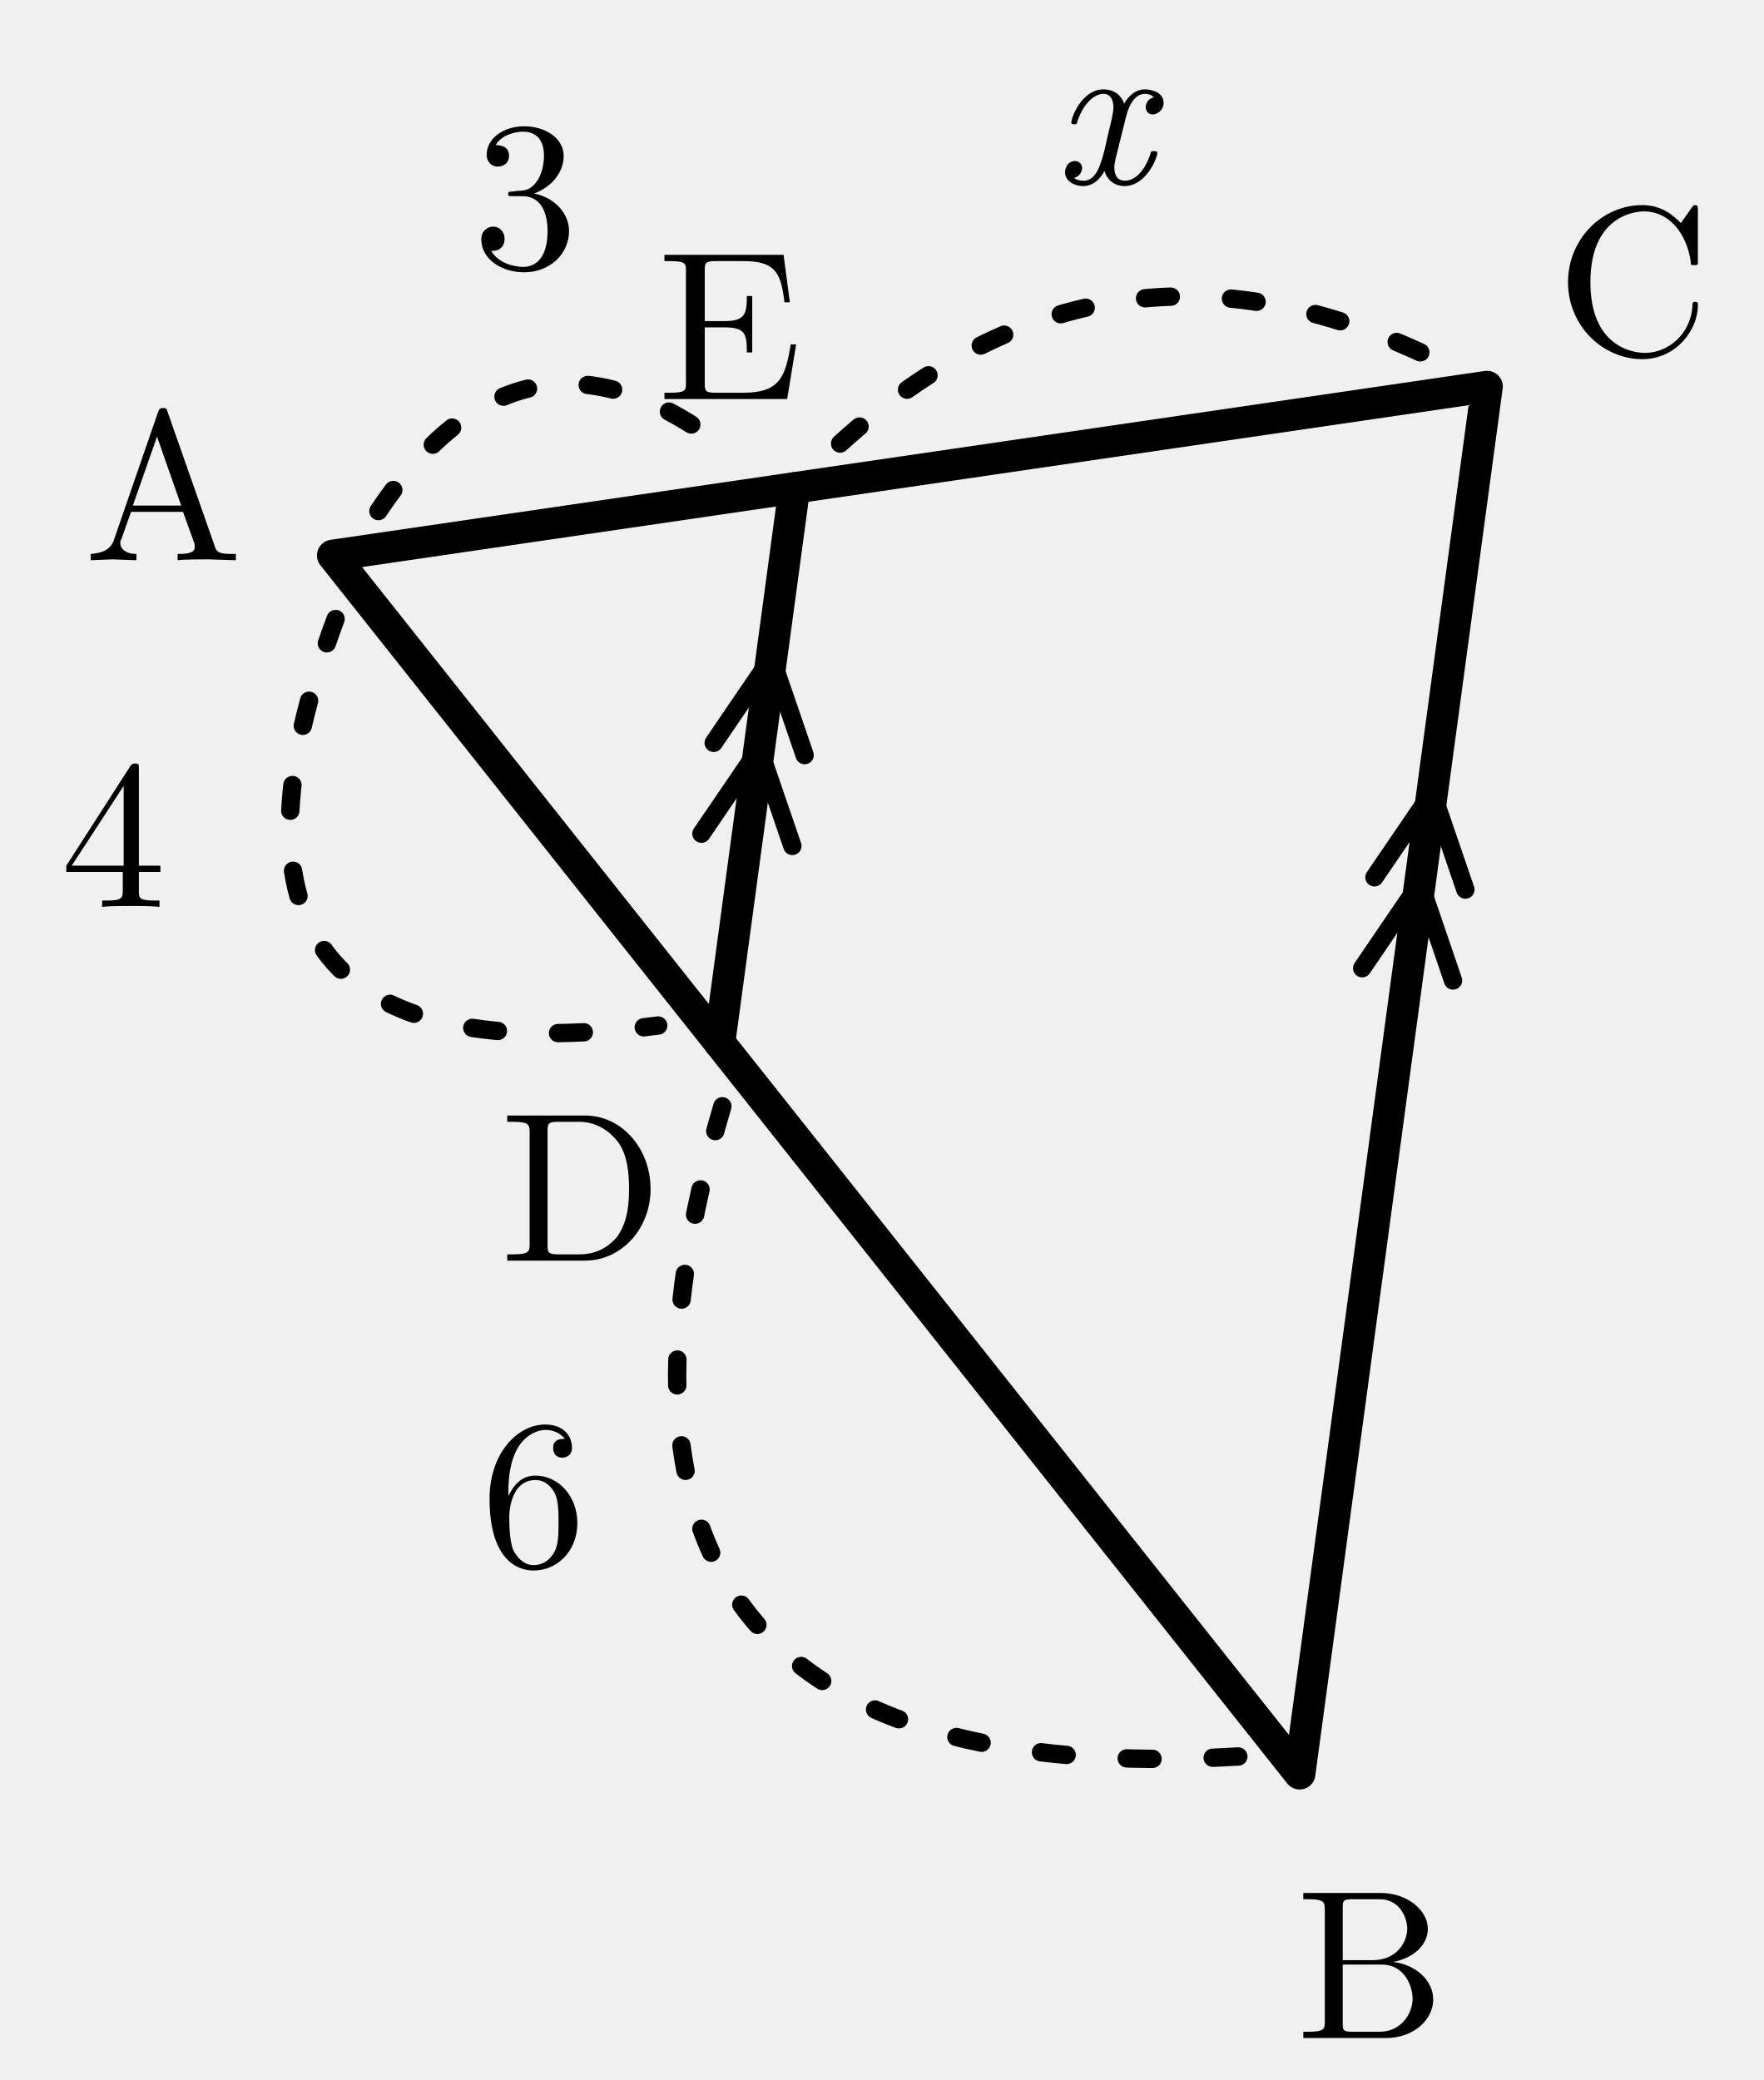
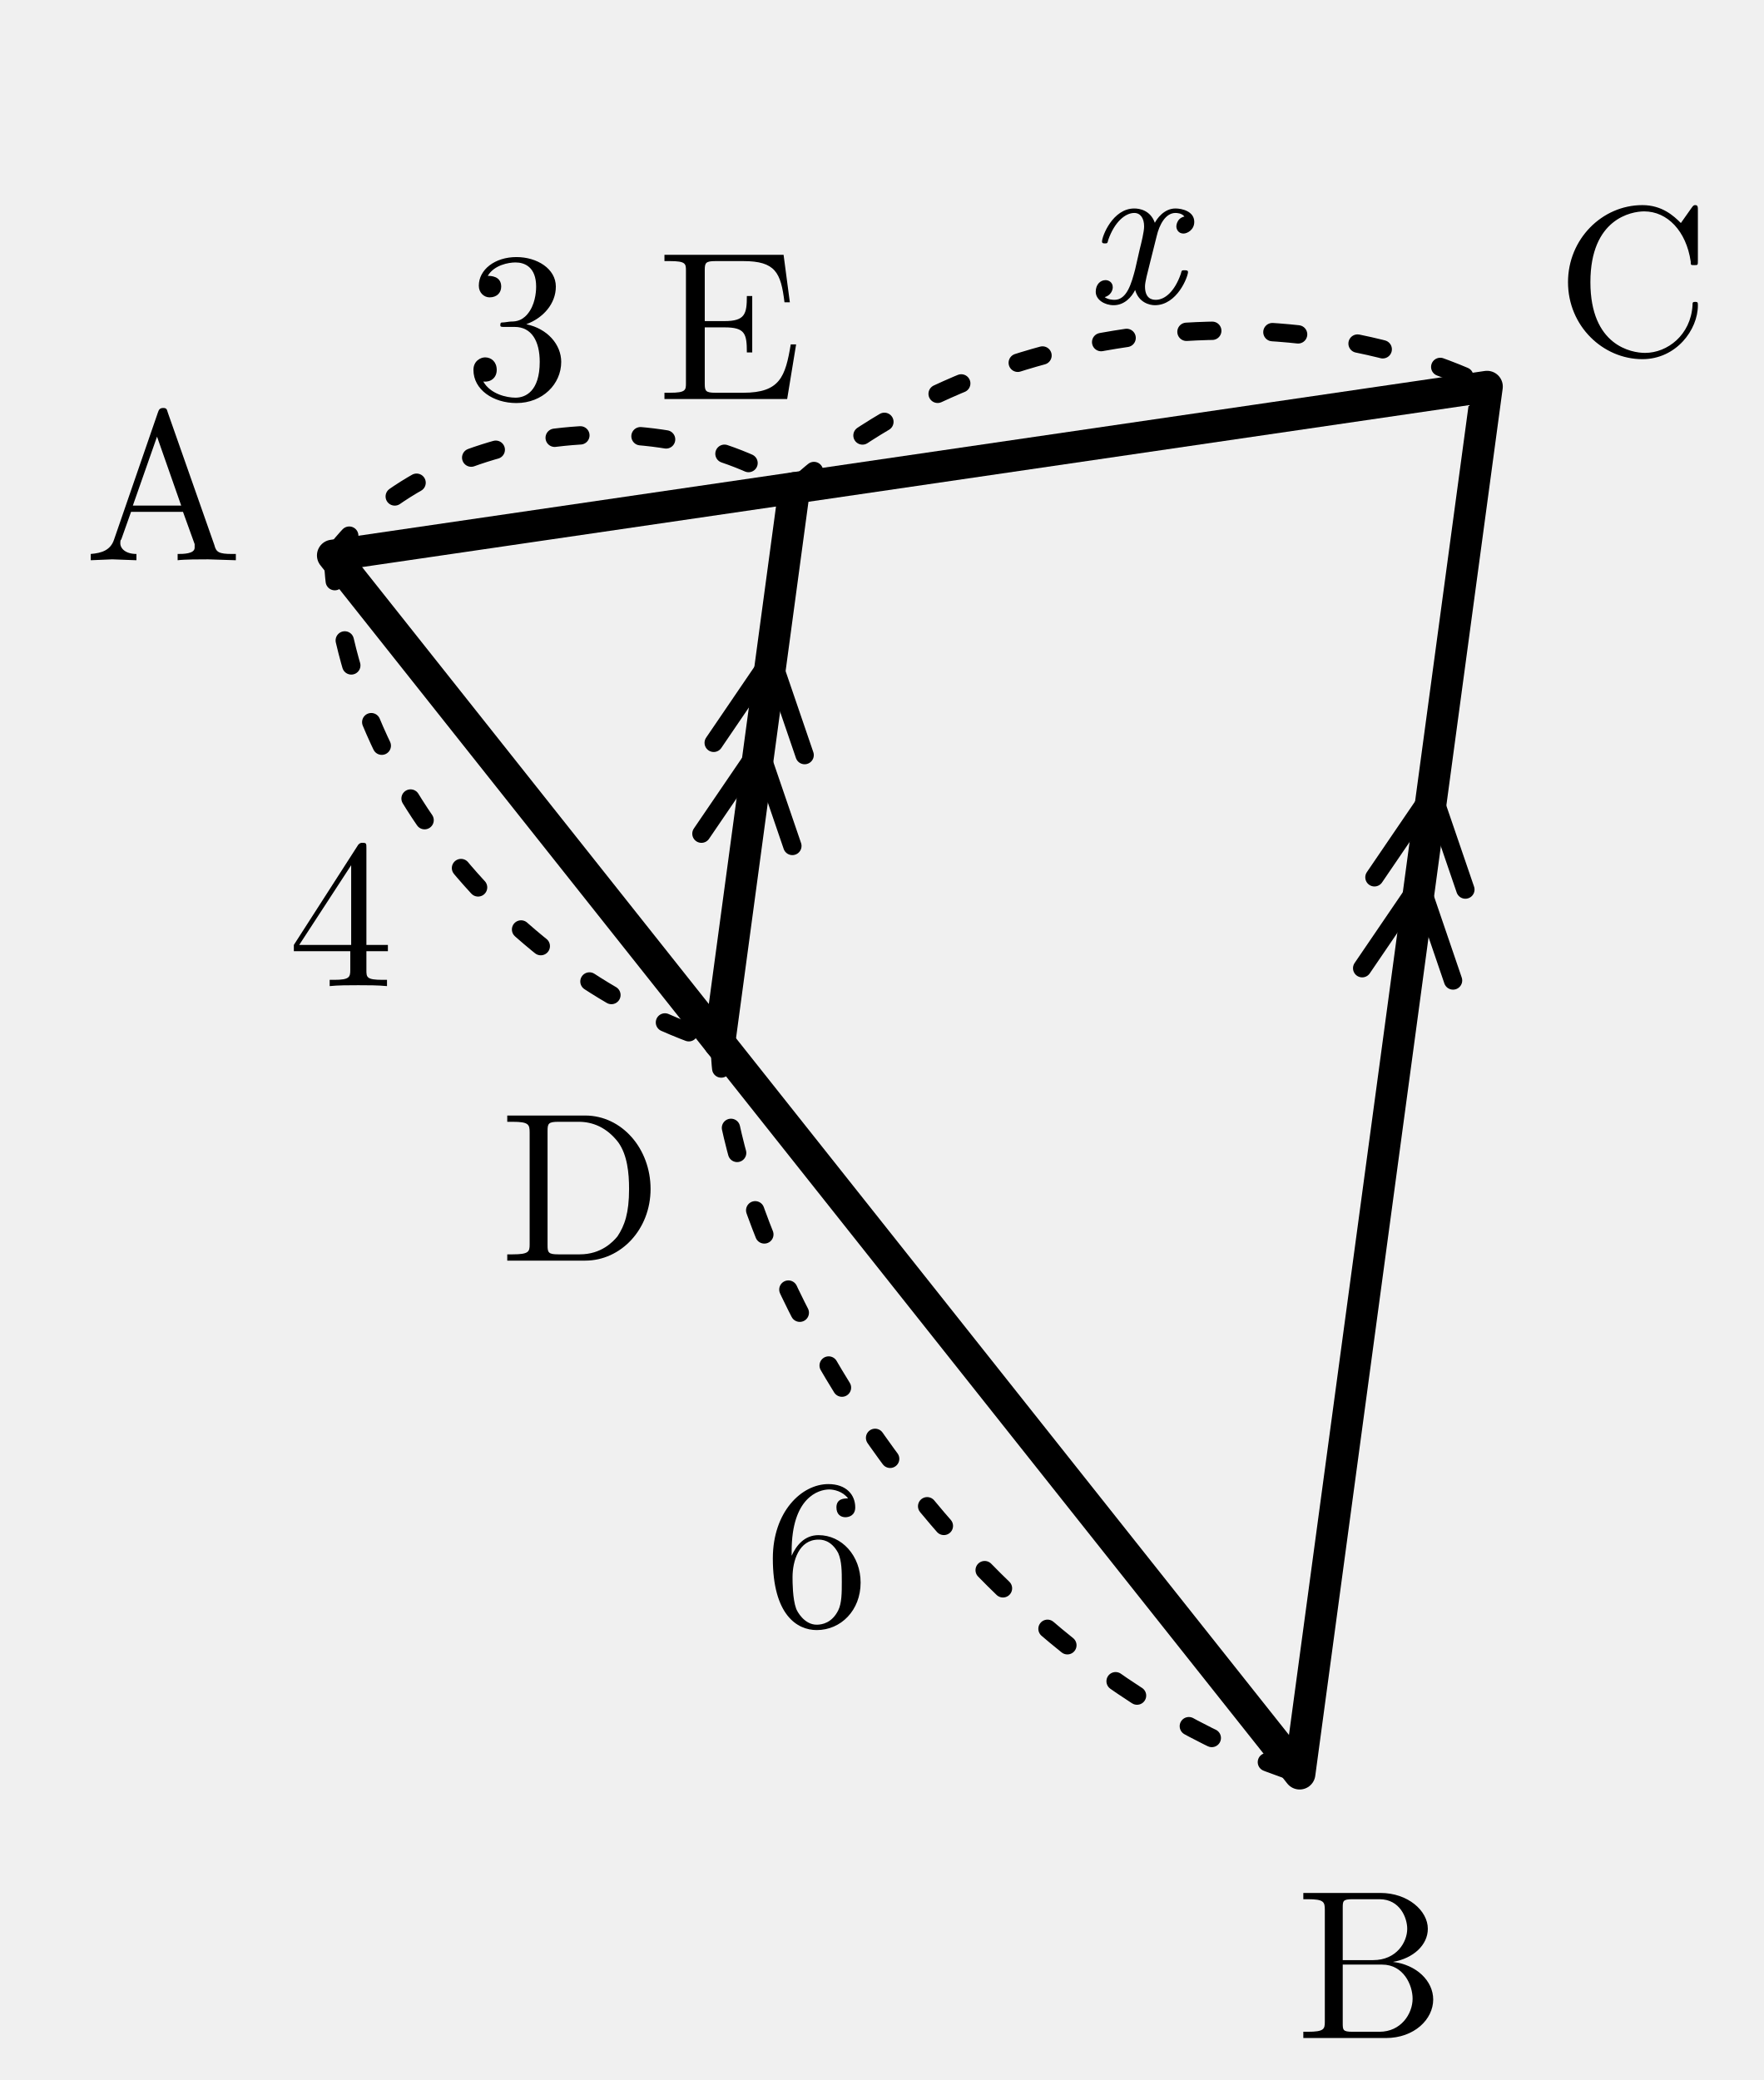
- <svg xmlns="http://www.w3.org/2000/svg" width="30.76mm" height="36.287mm" viewBox="7.128 -0.344 30.76 36.287">
-   <defs>
-     <style>
+ <svg xmlns="http://www.w3.org/2000/svg" width="30.76mm" height="36.287mm" viewBox="7.128 -0.344 30.76 36.287" version="1.1" id="svg50">
+   <defs id="defs6">
+     <style id="style4">
.main{stroke:#000;stroke-width:.55;fill:none;stroke-linecap:round;stroke-linejoin:round}
.thin{stroke:#000;stroke-width:.32;fill:none;stroke-linecap:round;stroke-linejoin:round}
.dash{stroke:#000;stroke-width:.32;fill:none;stroke-dasharray:1.2 1.4}
.label,.math-label,.angle-label,.frac-text{font-family:"CMU Serif","Computer Modern Serif","Latin Modern Roman","Times New Roman",serif;fill:#000;font-style:normal}
.label,.math-label{font-size:3.7px}.angle-label{font-size:3.1px}.var{font-style:italic}
.frac-text{font-size:2.9px}.frac-line{stroke:#000;stroke-width:.28}
.label-bg{fill:#fff;opacity:.96}.triangle-fill{fill:#ddd;stroke:none}
.note{font-family:"Noto Serif CJK JP","IPAexMincho",serif;font-size:3.4px;fill:#000}

.length-arc{stroke:#000;stroke-width:.32;fill:none;stroke-dasharray:.45 1.05;stroke-linecap:round}
</style>
  </defs>
-   <polygon class="main" points="12.932,9.346 29.799,30.6 33.068,6.4" />
-   <line class="main" x1="19.679" y1="17.848" x2="20.986" y2="8.168" />
-   <text class="label" x="9.975" y="7.882" text-anchor="middle" dominant-baseline="central">A</text>
-   <text class="label" x="31.033" y="33.66" text-anchor="middle" dominant-baseline="central">B</text>
-   <text class="label" x="35.612" y="4.299" text-anchor="middle" dominant-baseline="central">C</text>
-   <text class="label" x="17.267" y="20.1" text-anchor="middle" dominant-baseline="central">D</text>
-   <text class="label" x="19.853" y="5.068" text-anchor="middle" dominant-baseline="central">E</text>
-   <path class="thin" d="M 19.364 14.2 L 20.371 12.722 L 20.95 14.414" />
-   <path class="thin" d="M 19.578 12.615 L 20.585 11.136 L 21.164 12.829" />
-   <path class="thin" d="M 30.89 16.547 L 31.897 15.068 L 32.475 16.761" />
-   <path class="thin" d="M 31.104 14.961 L 32.111 13.483 L 32.69 15.175" />
-   <g class="length-mark" data-segment="AD">
-     <path class="length-arc" d="M 12.982 10.455 Q 9.921 18.663 18.61 17.547" />
-     <text id="length-value-AD" class="math-label" x="9.099" y="13.932" text-anchor="middle" dominant-baseline="central">4</text>
+   <polygon class="main" points="12.932,9.346 29.799,30.6 33.068,6.4" id="polygon8" />
+   <line class="main" x1="19.679" y1="17.848" x2="20.986" y2="8.168" id="line10" />
+   <text class="label" x="9.975" y="7.882" text-anchor="middle" dominant-baseline="central" id="text12">A</text>
+   <text class="label" x="31.033" y="33.66" text-anchor="middle" dominant-baseline="central" id="text14">B</text>
+   <text class="label" x="35.612" y="4.299" text-anchor="middle" dominant-baseline="central" id="text16">C</text>
+   <text class="label" x="17.267" y="20.1" text-anchor="middle" dominant-baseline="central" id="text18">D</text>
+   <text class="label" x="19.853" y="5.068" text-anchor="middle" dominant-baseline="central" id="text20">E</text>
+   <path class="thin" d="M 19.364 14.2 L 20.371 12.722 L 20.95 14.414" id="path22" />
+   <path class="thin" d="M 19.578 12.615 L 20.585 11.136 L 21.164 12.829" id="path24" />
+   <path class="thin" d="M 30.89 16.547 L 31.897 15.068 L 32.475 16.761" id="path26" />
+   <path class="thin" d="M 31.104 14.961 L 32.111 13.483 L 32.69 15.175" id="path28" />
+   <g class="length-mark" data-segment="AD" id="g33">
+     <path class="length-arc" d="m 12.932,9.346 c 0.21,4.041 3.333,7.459 6.746,8.502" id="path30" />
+     <text id="length-value-AD" class="math-label" x="13.068" y="15.314" text-anchor="middle" dominant-baseline="central">4</text>
  </g>
-   <g class="length-mark" data-segment="DB">
-     <path class="length-arc" d="M 19.729 18.956 Q 16.161 31.03 28.73 30.299" />
-     <text id="length-value-DB" class="math-label" x="16.435" y="25.429" text-anchor="middle" dominant-baseline="central">6</text>
+   <g class="length-mark" data-segment="DB" id="g38">
+     <path class="length-arc" d="M 19.679,17.848 C 19.808,21.868 23.953,28.713 29.799,30.6" id="path35" />
+     <text id="length-value-DB" class="math-label" x="21.377" y="26.467" text-anchor="middle" dominant-baseline="central">6</text>
  </g>
-   <g class="length-mark" data-segment="AE">
-     <path class="length-arc" d="M 13.729 8.572 Q 16.358 4.65 20.002 7.655" />
-     <text id="length-value-AE" class="math-label" x="16.293" y="2.782" text-anchor="middle" dominant-baseline="central">3</text>
+   <g class="length-mark" data-segment="AE" id="g43">
+     <path class="length-arc" d="M 12.932,9.346 C 14.604,7.105 18.558,6.552 20.986,8.167" id="path40" />
+     <text id="length-value-AE" class="math-label" x="16.157" y="5.062" text-anchor="middle" dominant-baseline="central">3</text>
  </g>
-   <g class="length-mark" data-segment="EC">
-     <path class="length-arc" d="M 21.783 7.394 Q 26.426 3.178 32.083 5.887" />
-     <text id="length-value-EC" class="math-label var" x="26.361" y="1.309" text-anchor="middle" dominant-baseline="central">x</text>
+   <g class="length-mark" data-segment="EC" id="g48">
+     <path class="length-arc" d="M 20.986,8.167 C 24.082,5.356 29.297,4.594 33.068,6.4" id="path45" />
+     <text id="length-value-EC" class="math-label var" x="26.896" y="3.386" text-anchor="middle" dominant-baseline="central">x</text>
  </g>
</svg>
